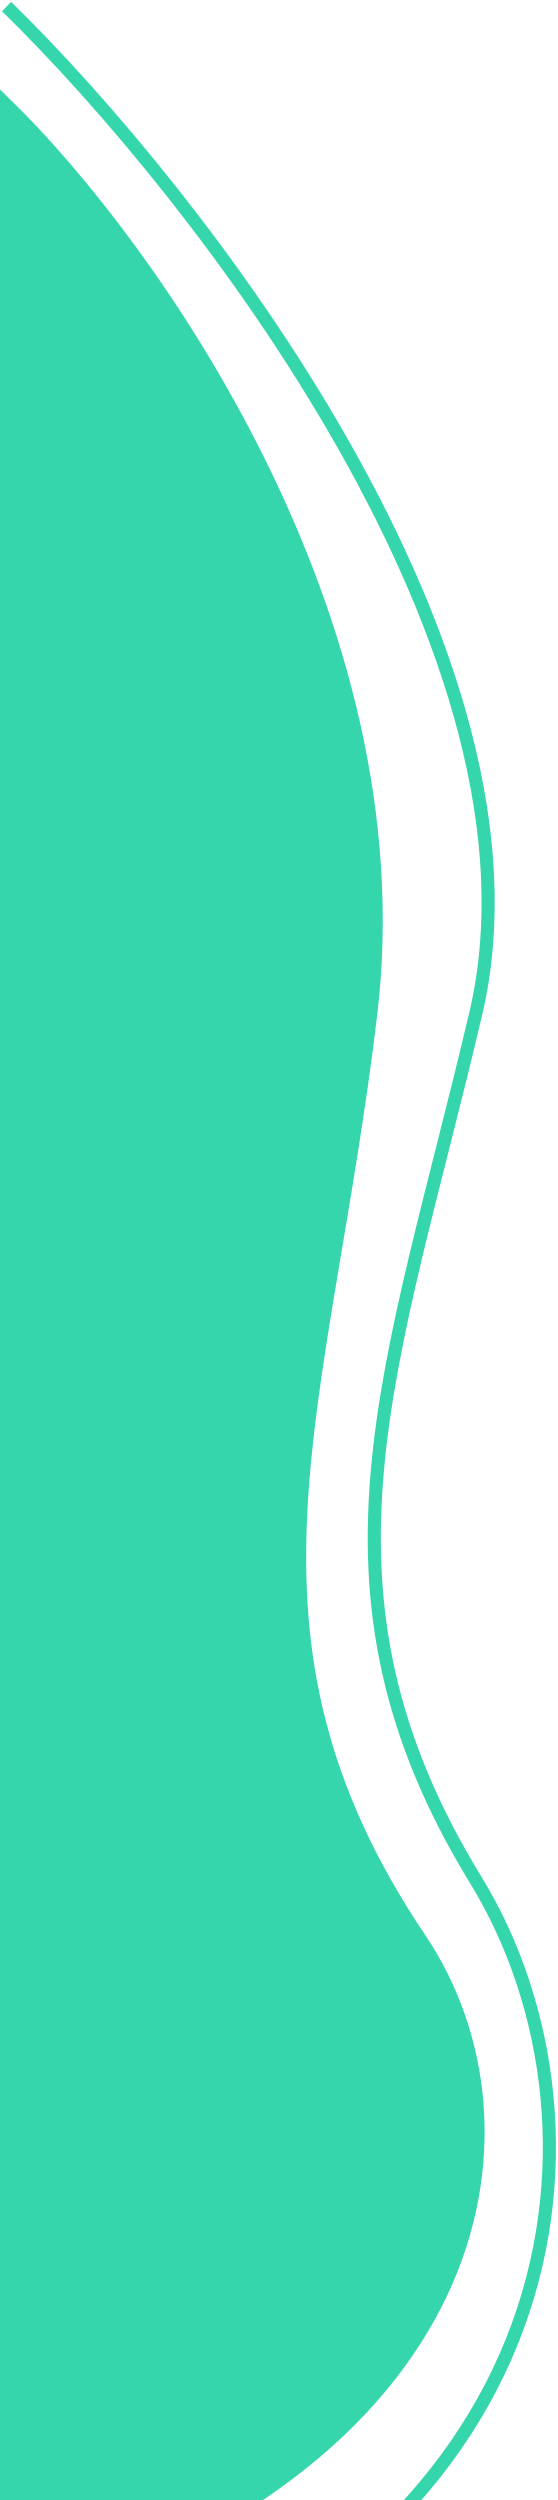
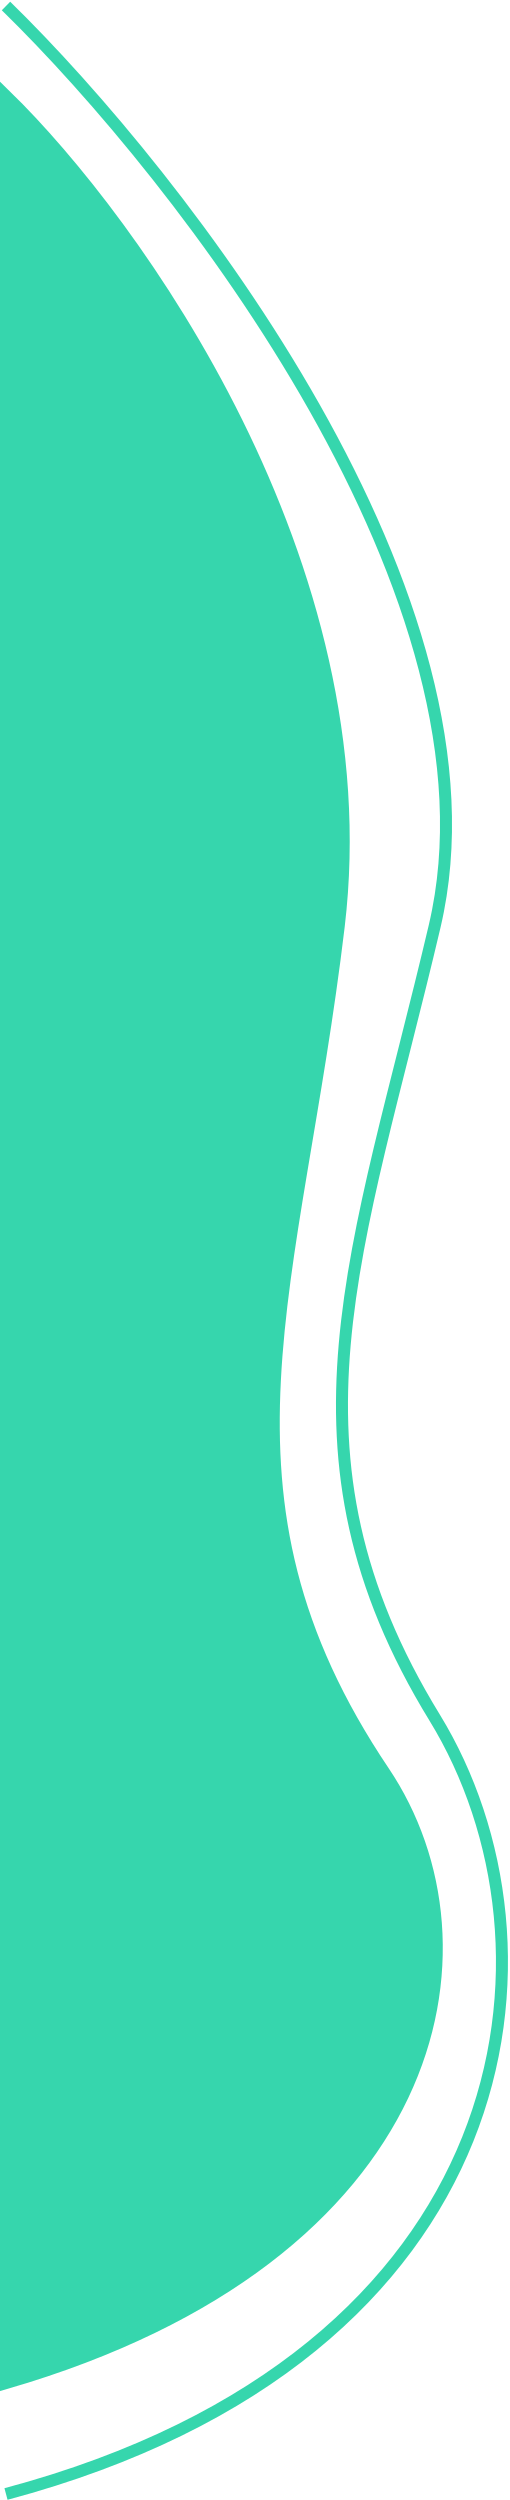
- <svg xmlns="http://www.w3.org/2000/svg" width="85" height="381" viewBox="0 0 85 381" fill="none">
+ <svg xmlns="http://www.w3.org/2000/svg" width="85" height="417" viewBox="0 0 85 417" fill="none">
  <path d="M56.5 154.5C63.7 94.1 22.5 37 1 16V397.5C73.8 376.3 83.691 324.784 64 295.5C32.8 249.1 49.3 214.9 56.5 154.5Z" fill="#36D6AD" />
  <path d="M1 1C30.167 29.5 85.3 100.1 72.5 154.5C59.7 208.9 45.3 242.1 72.5 286.5C95.779 324.5 87.8 392.8 1 416M1 16C22.5 37 63.7 94.1 56.5 154.5C49.3 214.9 32.8 249.1 64 295.5C83.691 324.784 73.8 376.3 1 397.5V16Z" stroke="#36D6AD" stroke-width="2" />
</svg>
